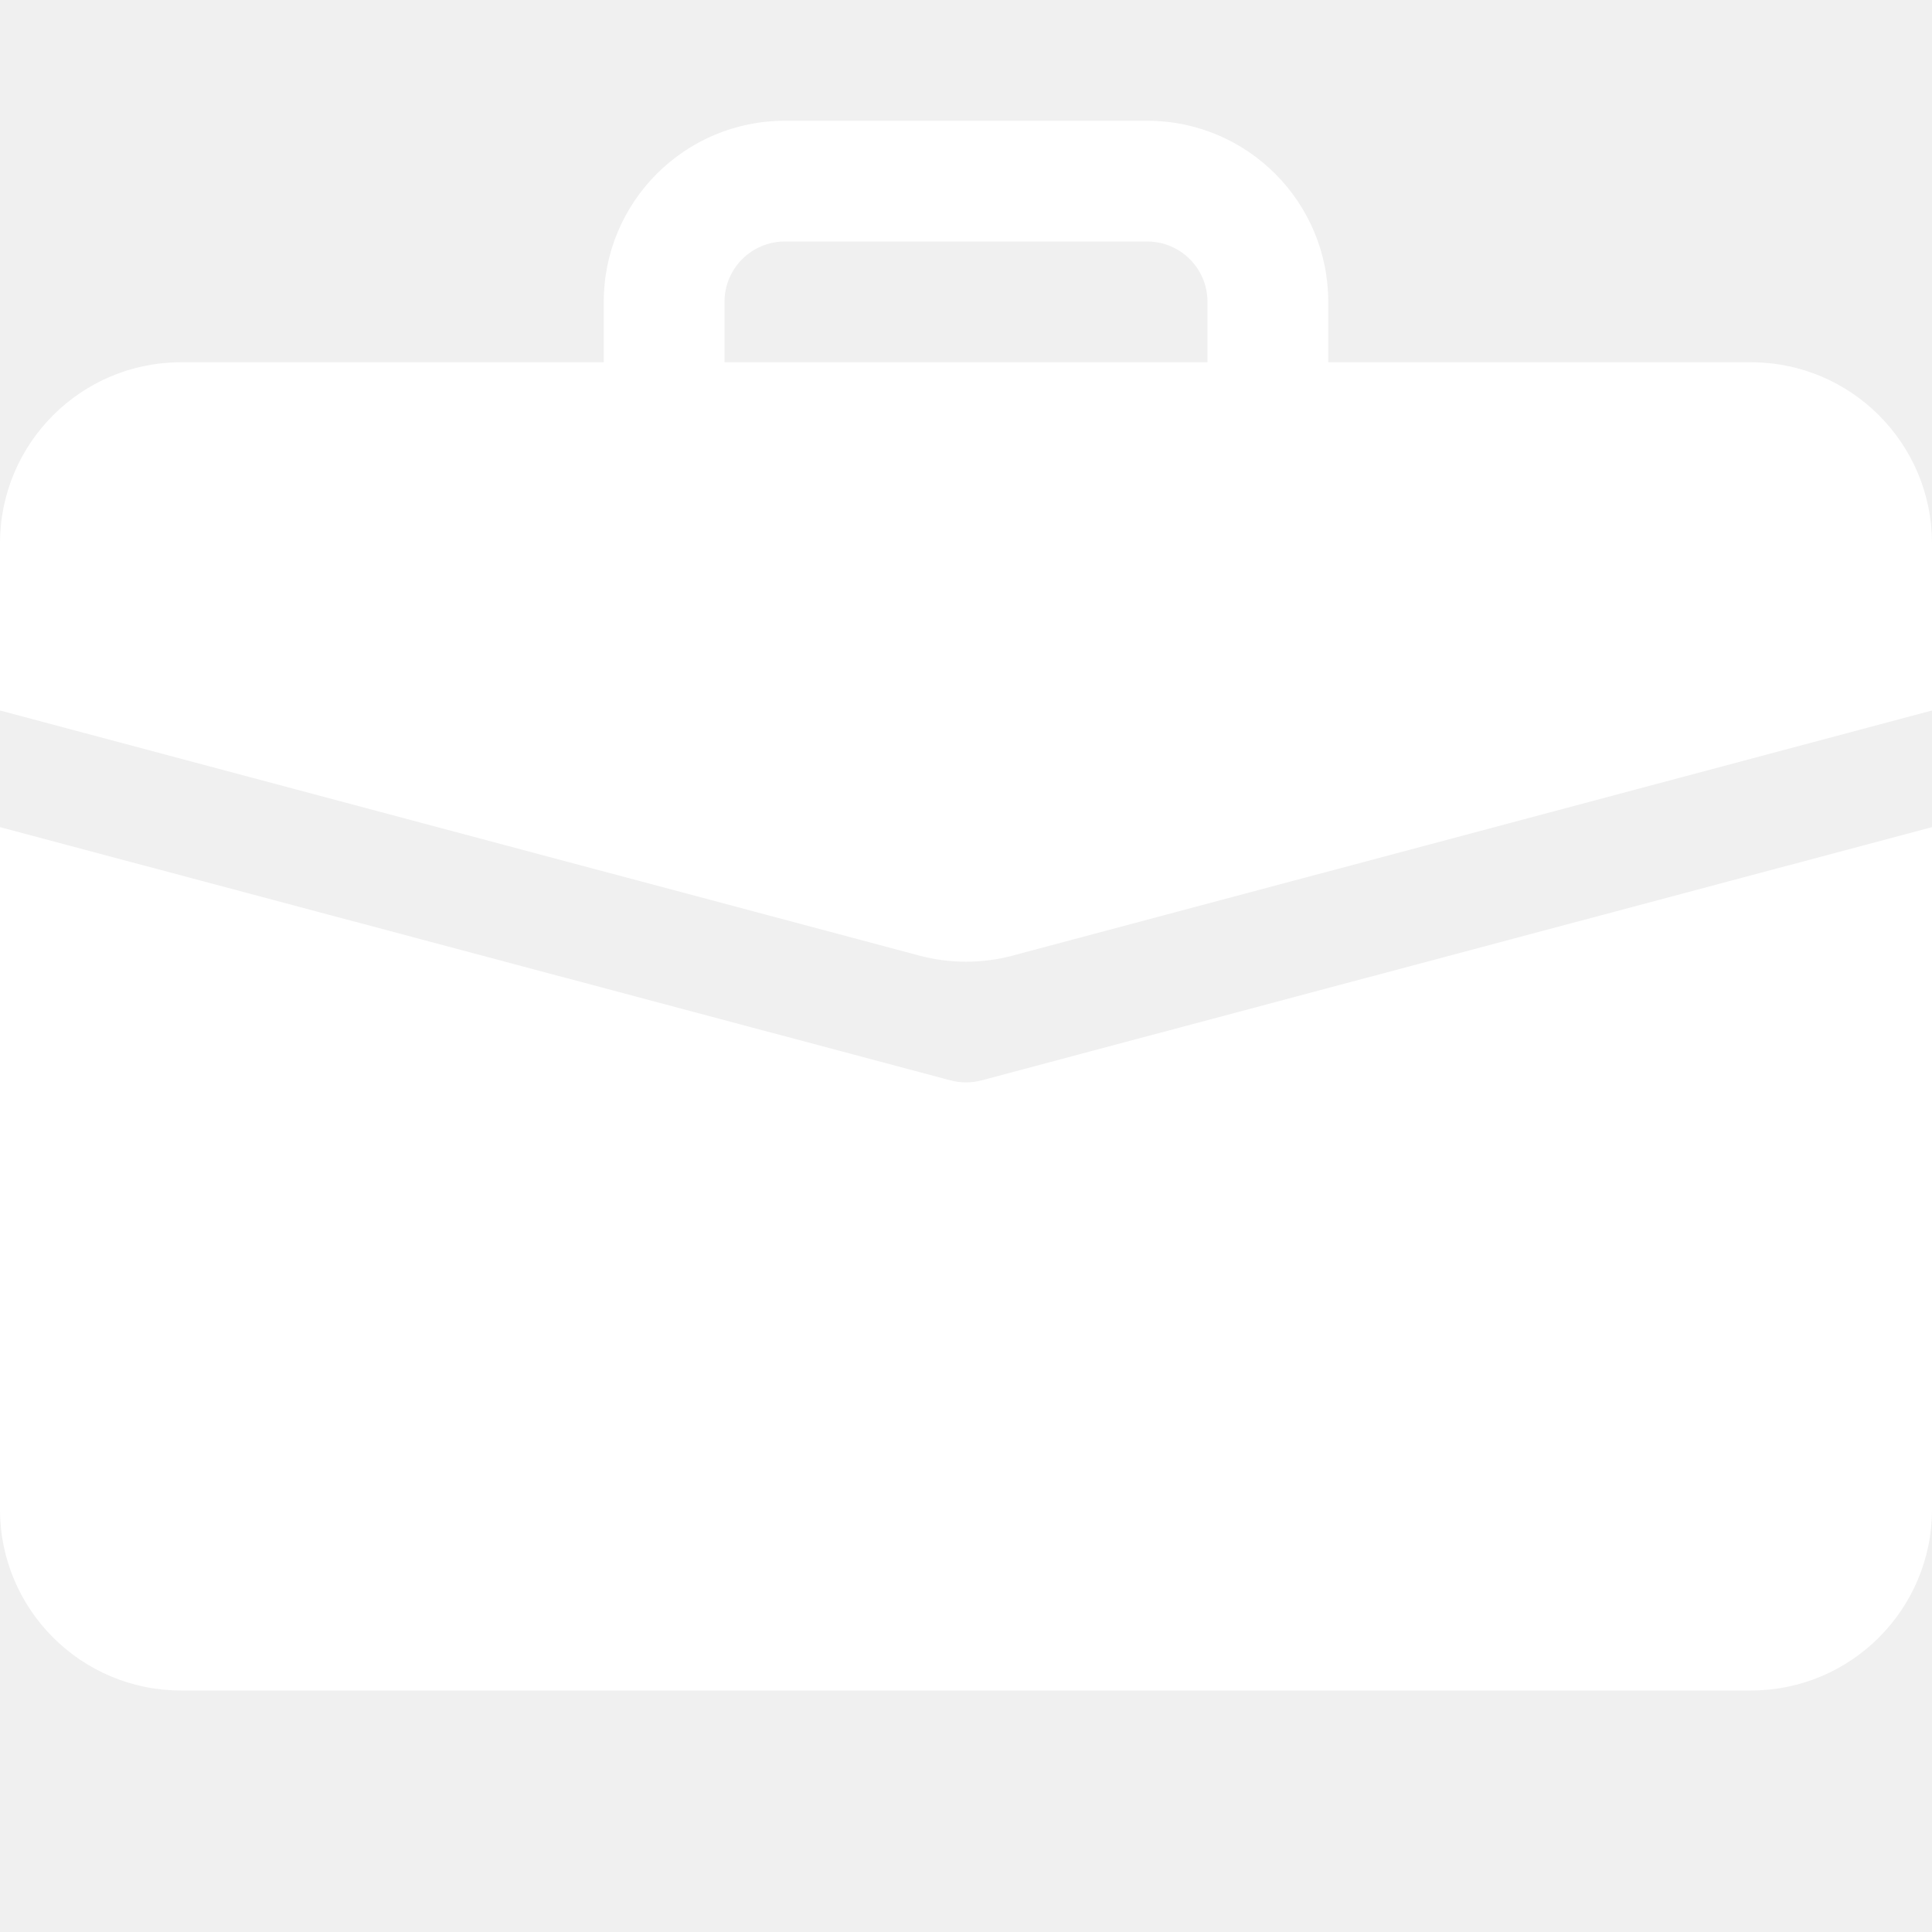
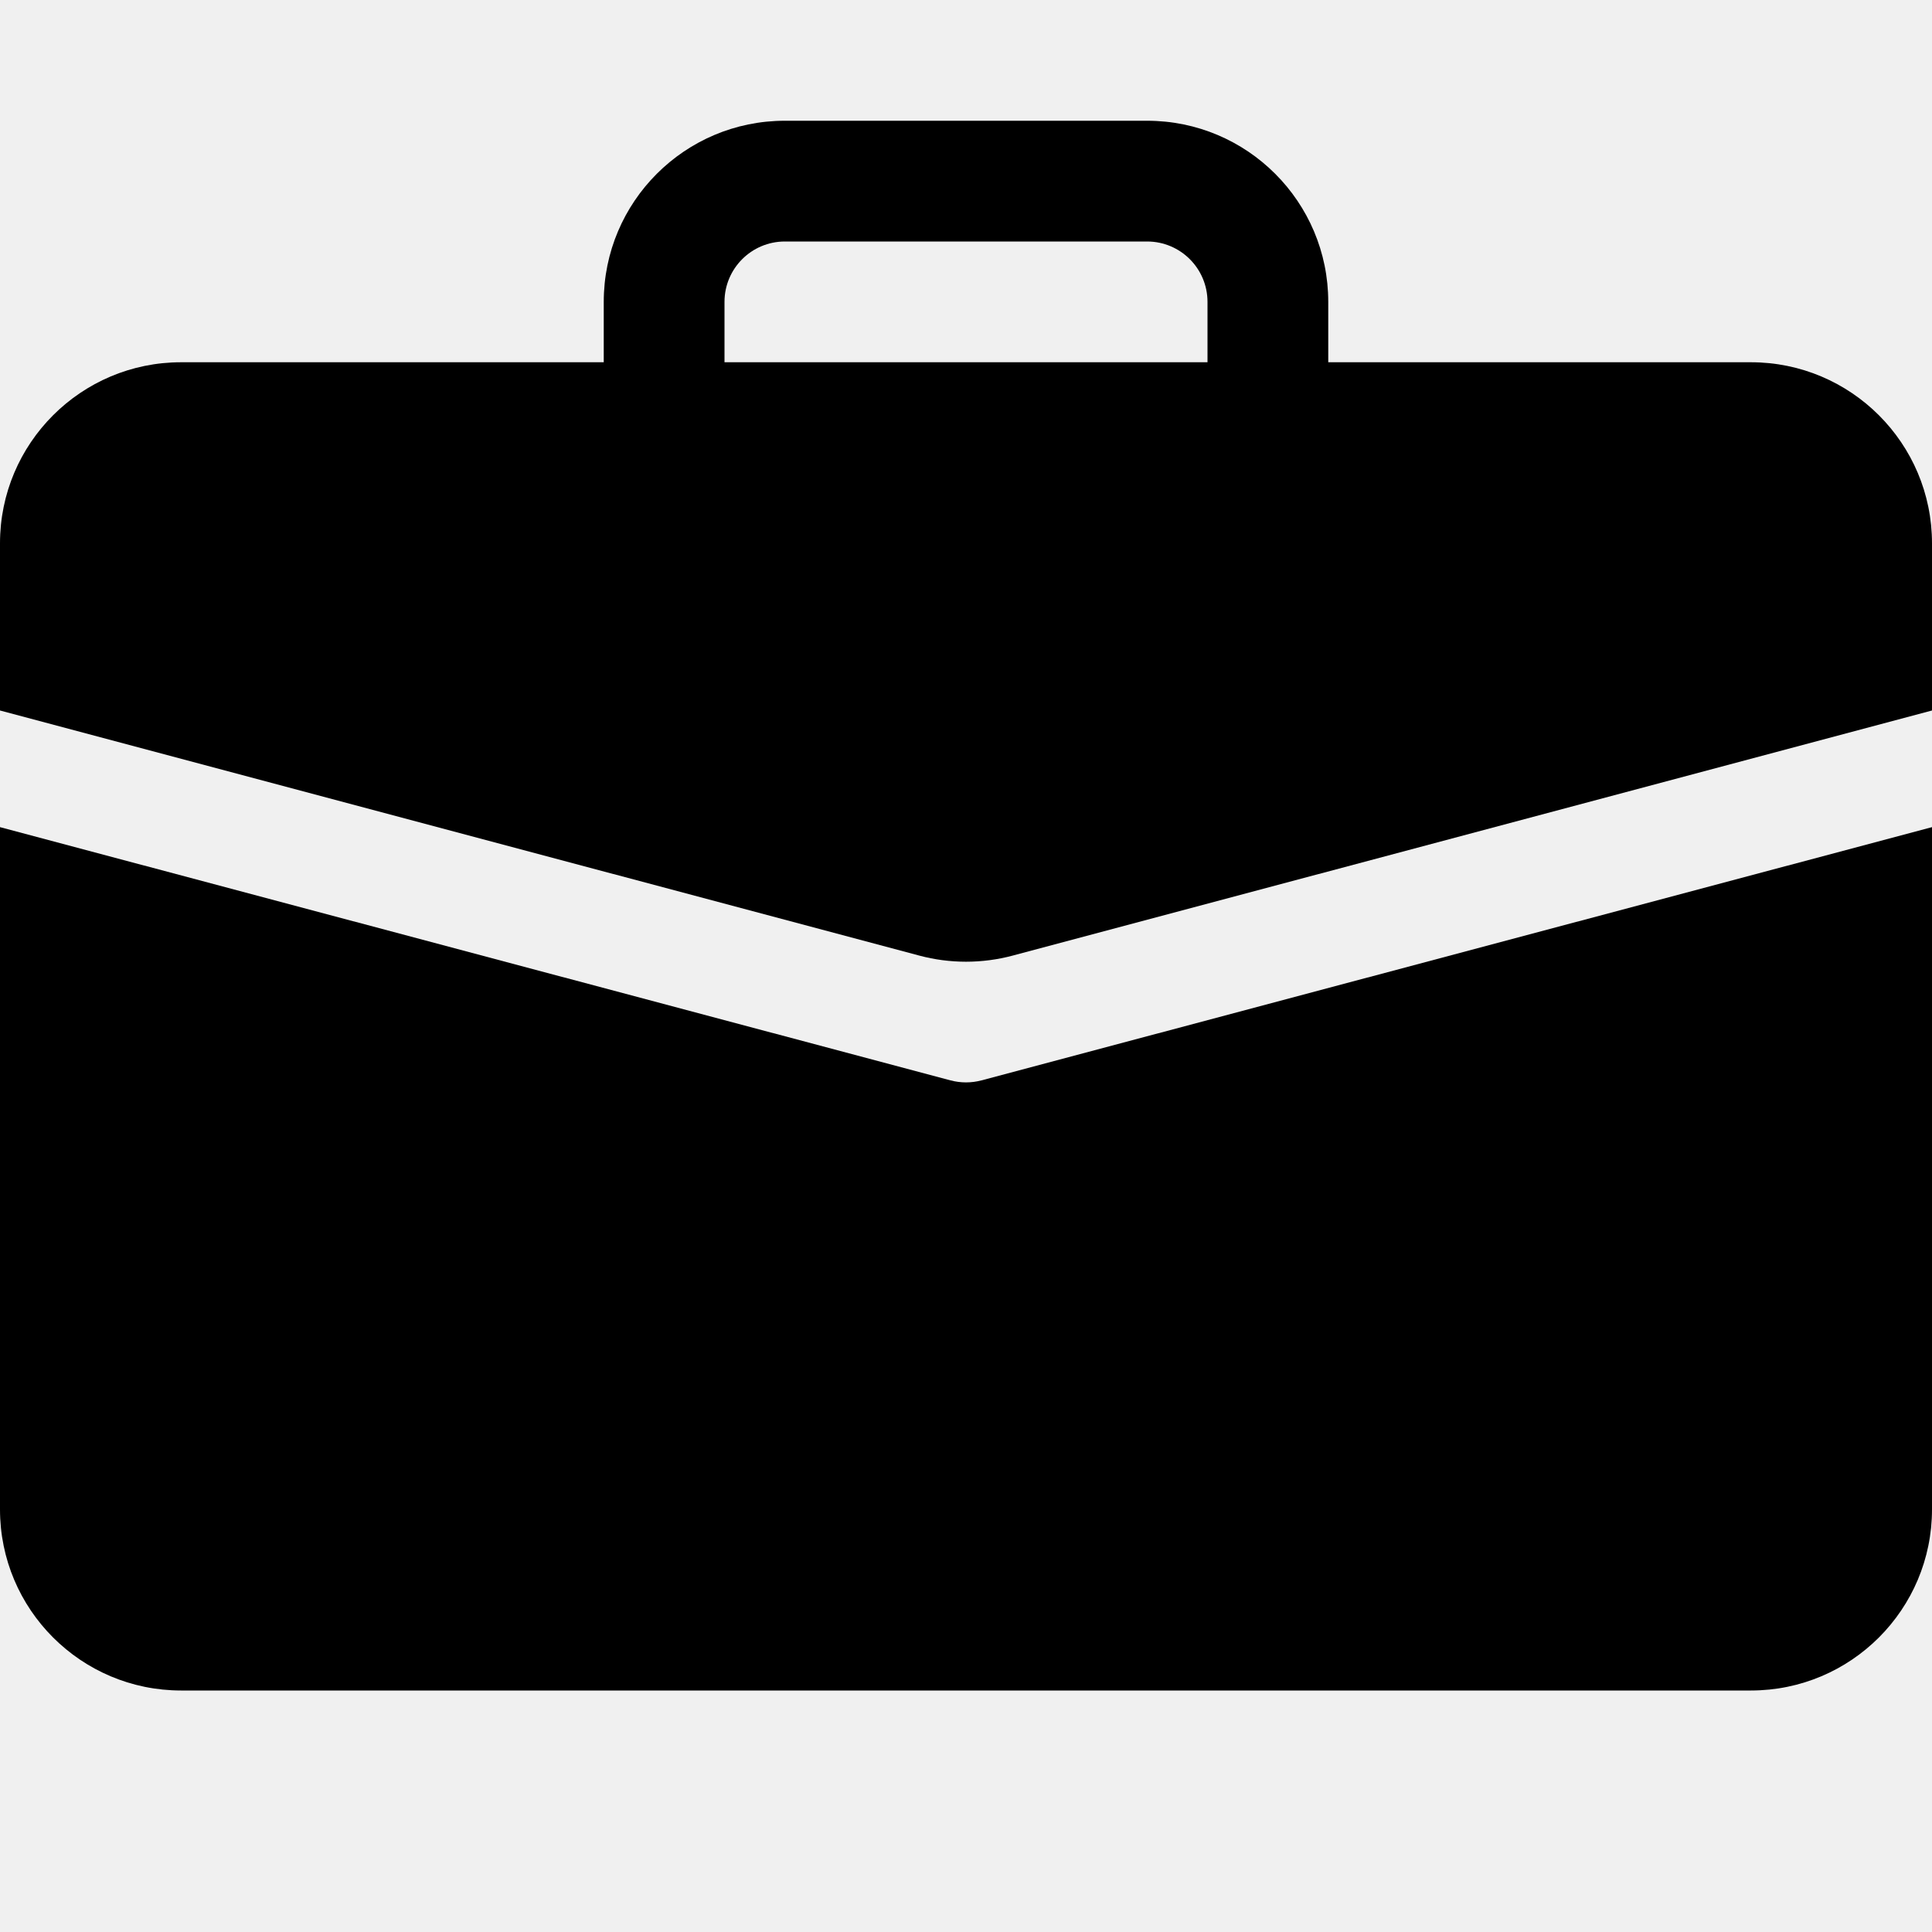
- <svg xmlns="http://www.w3.org/2000/svg" width="36" height="36" fill="#fff" class="bi bi-briefcase-fill position-absolute top-50 start-50 translate-middle" viewBox="0 0 16 16">
+ <svg xmlns="http://www.w3.org/2000/svg" id="Layer_1" viewBox="0 0 16 16">
  <path d="M6.5 1A1.5 1.5 0 0 0 5 2.5V3H1.5A1.5 1.5 0 0 0 0 4.5v1.384l7.614 2.03a1.5 1.5 0 0 0 .772 0L16 5.884V4.5A1.5 1.5 0 0 0 14.5 3H11v-.5A1.5 1.5 0 0 0 9.5 1h-3zm0 1h3a.5.5 0 0 1 .5.5V3H6v-.5a.5.5 0 0 1 .5-.5z" />
  <path d="M0 12.5A1.5 1.5 0 0 0 1.5 14h13a1.5 1.5 0 0 0 1.5-1.5V6.85L8.129 8.947a.5.5 0 0 1-.258 0L0 6.85v5.65z" />
</svg>
